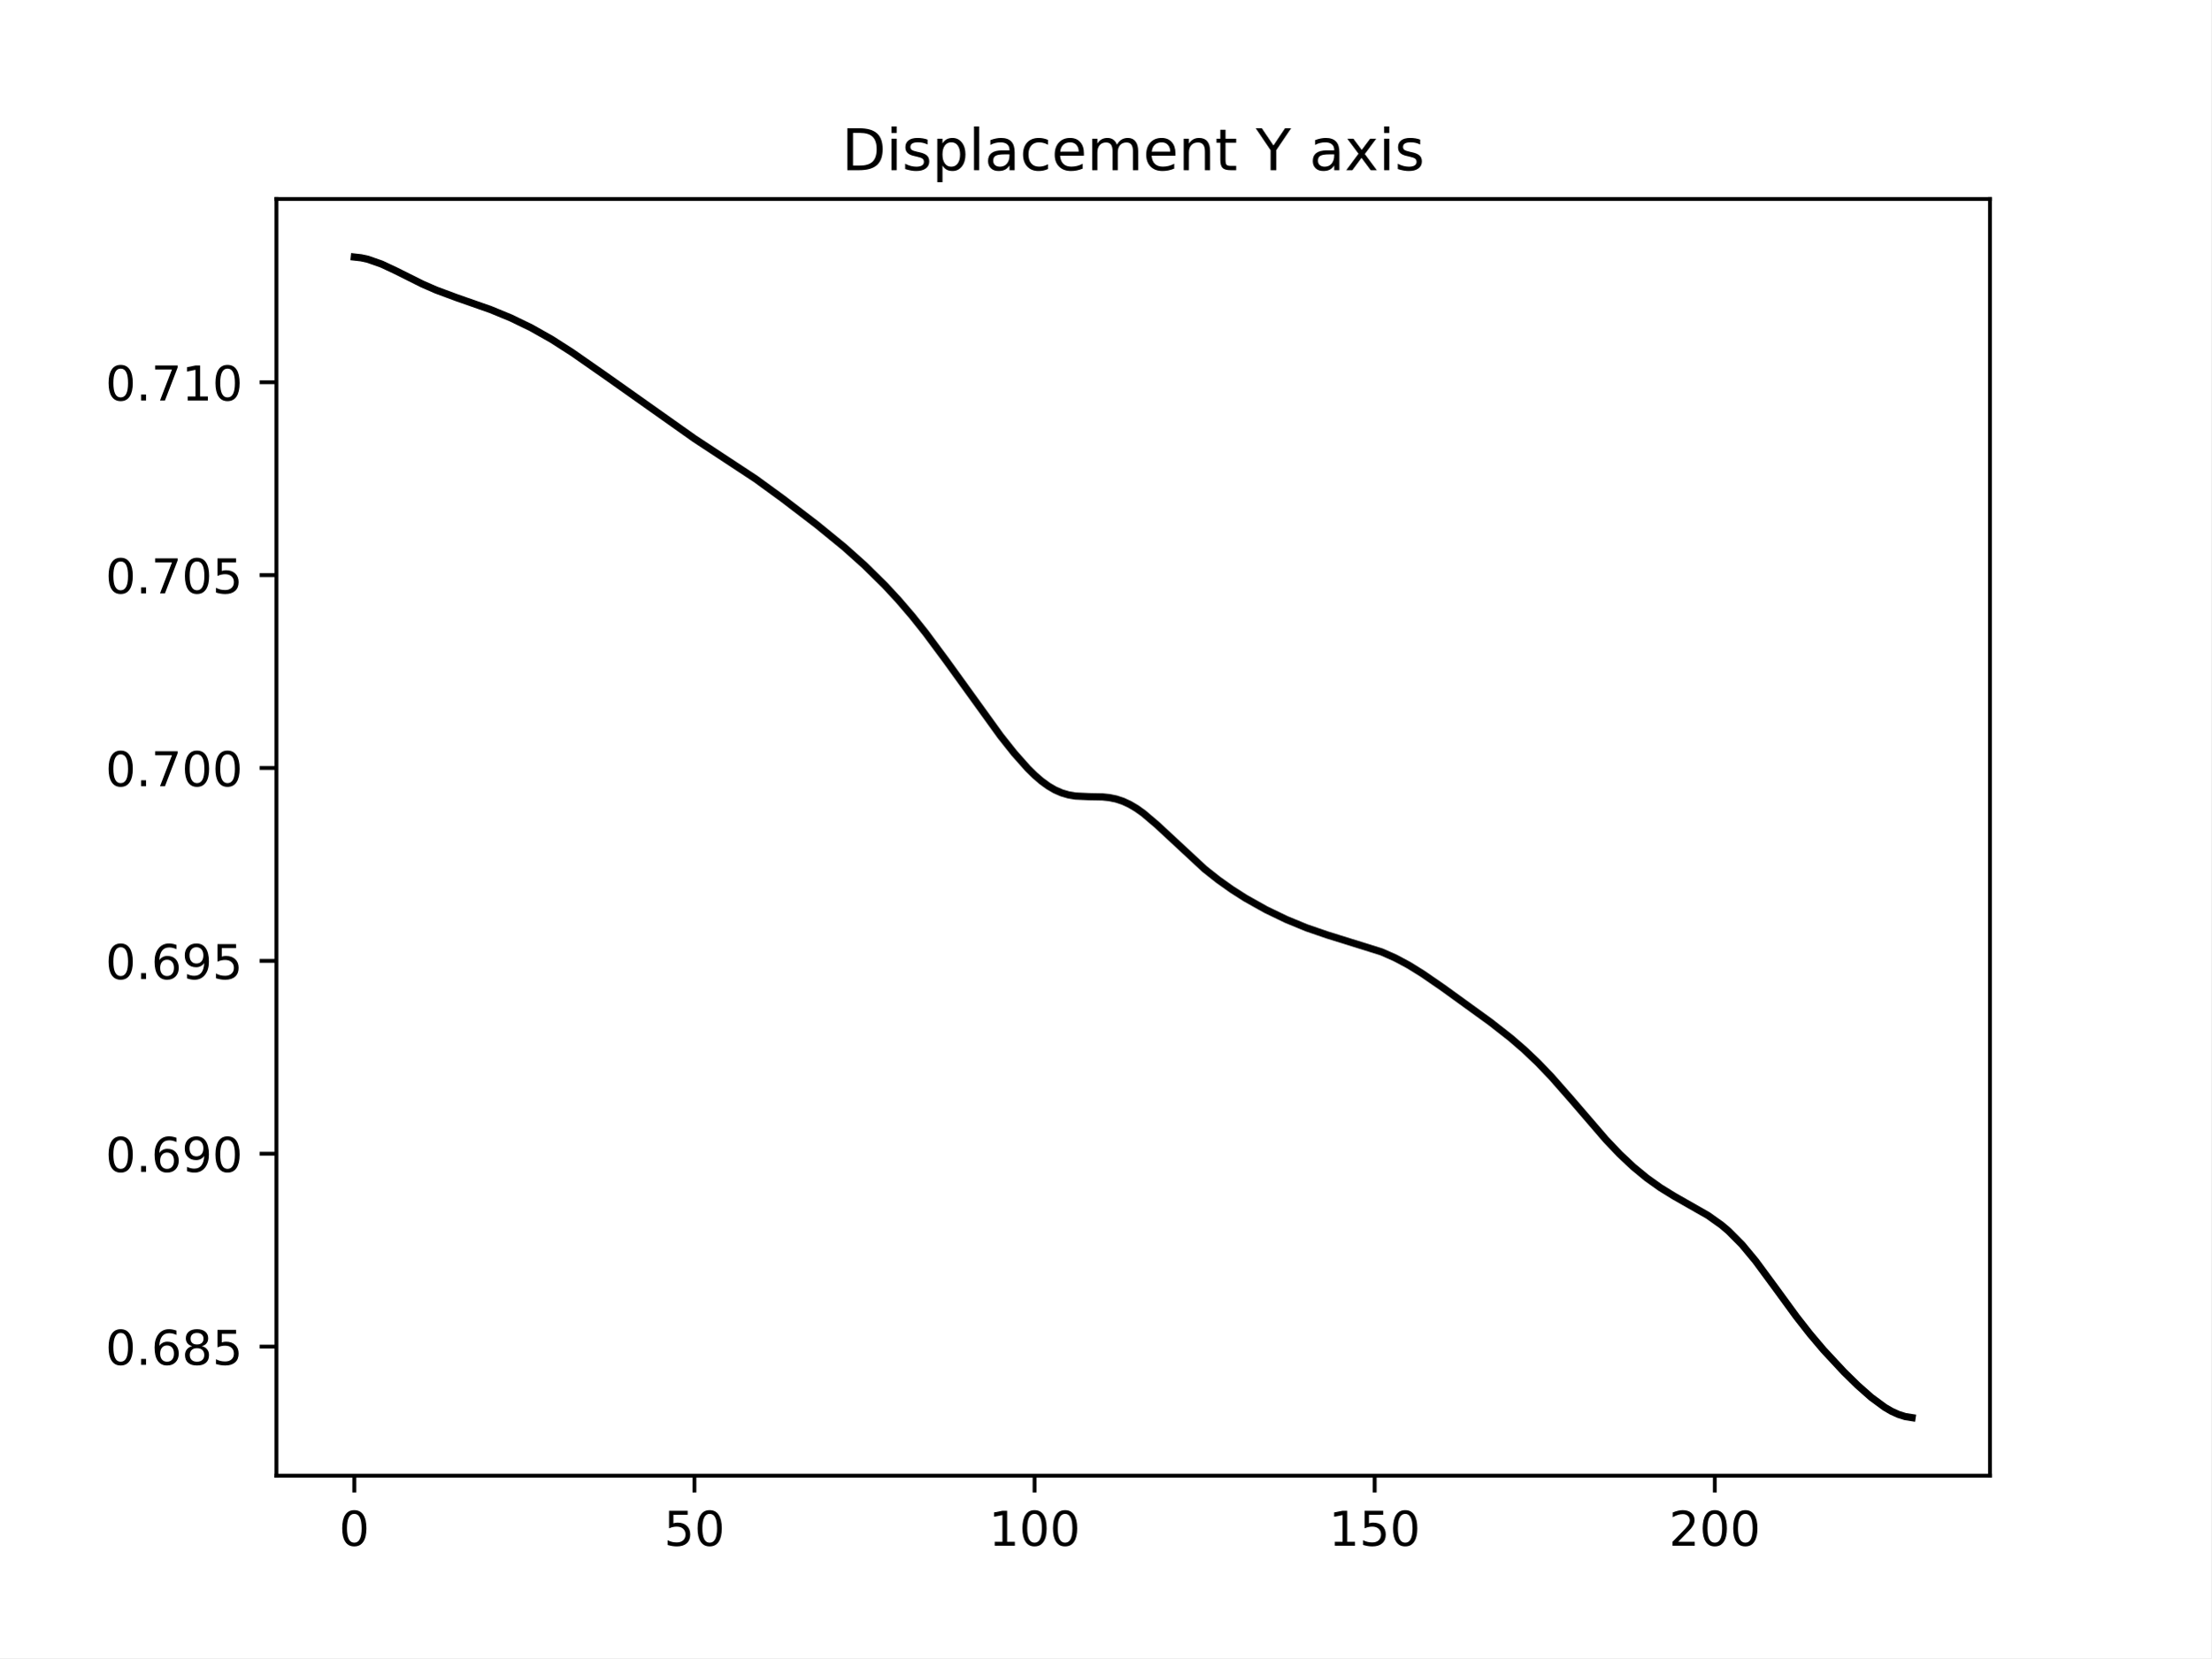
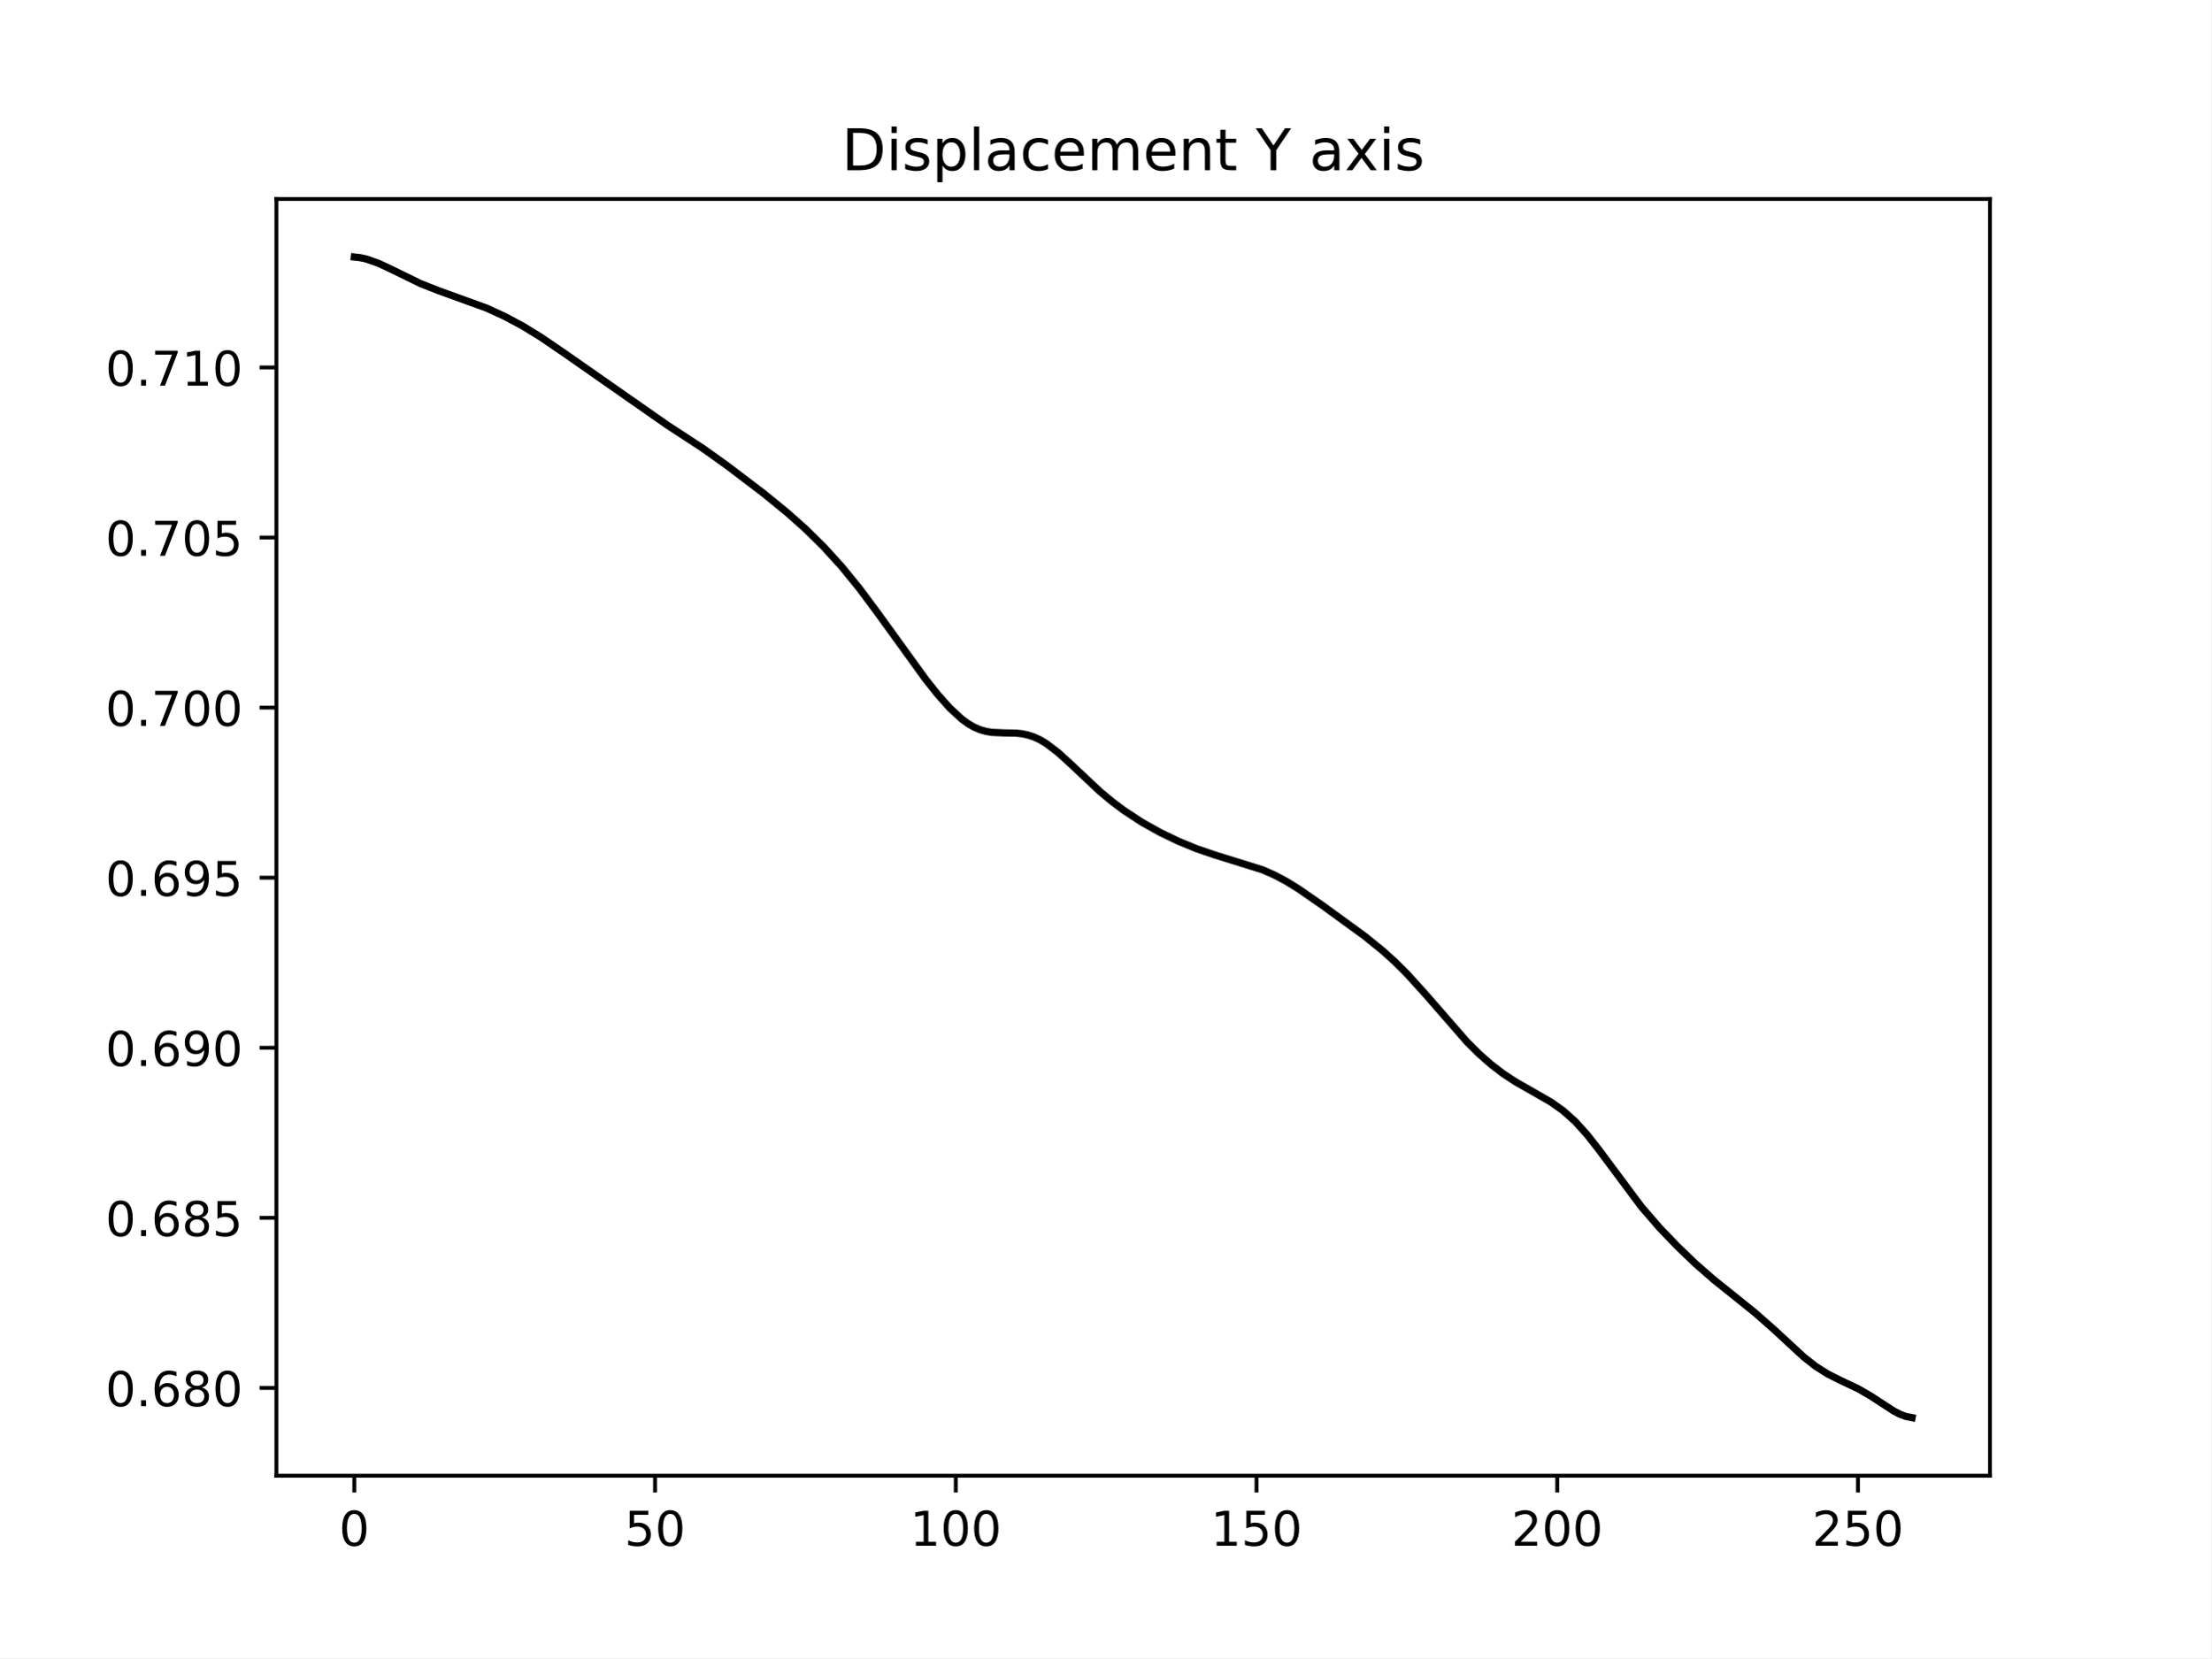
<svg xmlns="http://www.w3.org/2000/svg" xmlns:xlink="http://www.w3.org/1999/xlink" width="460.8pt" height="345.6pt" viewBox="0 0 460.8 345.6" version="1.1">
  <defs>
    <style type="text/css">*{stroke-linejoin: round; stroke-linecap: butt}</style>
  </defs>
  <g id="figure_1">
    <g id="patch_1">
      <path d="M 0 345.6  L 460.8 345.6  L 460.8 0  L 0 0  z " style="fill: #ffffff" />
    </g>
    <g id="axes_1">
      <g id="patch_2">
        <path d="M 57.6 307.584  L 414.72 307.584  L 414.72 41.472  L 57.6 41.472  z " style="fill: #ffffff" />
      </g>
      <g id="matplotlib.axis_1">
        <g id="xtick_1">
          <g id="line2d_1">
            <defs>
-               <path id="mbf42ca5f63" d="M 0 0  L 0 3.5  " style="stroke: #000000; stroke-width: 0.8" />
+               <path id="m17c7c0a1ca" d="M 0 0  L 0 3.5  " style="stroke: #000000; stroke-width: 0.8" />
            </defs>
            <g>
-               <use xlink:href="#mbf42ca5f63" x="73.833" y="307.584" style="stroke: #000000; stroke-width: 0.8" />
+               <use xlink:href="#m17c7c0a1ca" x="73.833" y="307.584" style="stroke: #000000; stroke-width: 0.8" />
            </g>
          </g>
          <g id="text_1">
            <g transform="translate(70.65148 322.1824) scale(0.1 -0.1)">
              <defs>
                <path id="DejaVuSans-30" d="M 2034 4250  Q 1547 4250 1301 3770  Q 1056 3291 1056 2328  Q 1056 1369 1301 889  Q 1547 409 2034 409  Q 2525 409 2770 889  Q 3016 1369 3016 2328  Q 3016 3291 2770 3770  Q 2525 4250 2034 4250  z M 2034 4750  Q 2819 4750 3233 4129  Q 3647 3509 3647 2328  Q 3647 1150 3233 529  Q 2819 -91 2034 -91  Q 1250 -91 836 529  Q 422 1150 422 2328  Q 422 3509 836 4129  Q 1250 4750 2034 4750  z " transform="scale(0.015625)" />
              </defs>
              <use xlink:href="#DejaVuSans-30" />
            </g>
          </g>
        </g>
        <g id="xtick_2">
          <g id="line2d_2">
            <g>
-               <use xlink:href="#mbf42ca5f63" x="144.718" y="307.584" style="stroke: #000000; stroke-width: 0.8" />
+               <use xlink:href="#m17c7c0a1ca" x="136.507" y="307.584" style="stroke: #000000; stroke-width: 0.8" />
            </g>
          </g>
          <g id="text_2">
-             <g transform="translate(138.3555 322.1824) scale(0.1 -0.1)">
+             <g transform="translate(130.1448 322.1824) scale(0.1 -0.1)">
              <defs>
                <path id="DejaVuSans-35" d="M 691 4666  L 3169 4666  L 3169 4134  L 1269 4134  L 1269 2991  Q 1406 3038 1543 3061  Q 1681 3084 1819 3084  Q 2600 3084 3056 2656  Q 3513 2228 3513 1497  Q 3513 744 3044 326  Q 2575 -91 1722 -91  Q 1428 -91 1123 -41  Q 819 9 494 109  L 494 744  Q 775 591 1075 516  Q 1375 441 1709 441  Q 2250 441 2565 725  Q 2881 1009 2881 1497  Q 2881 1984 2565 2268  Q 2250 2553 1709 2553  Q 1456 2553 1204 2497  Q 953 2441 691 2322  L 691 4666  z " transform="scale(0.015625)" />
              </defs>
              <use xlink:href="#DejaVuSans-35" />
              <use xlink:href="#DejaVuSans-30" x="63.623" />
            </g>
          </g>
        </g>
        <g id="xtick_3">
          <g id="line2d_3">
            <g>
-               <use xlink:href="#mbf42ca5f63" x="215.603" y="307.584" style="stroke: #000000; stroke-width: 0.8" />
+               <use xlink:href="#m17c7c0a1ca" x="199.182" y="307.584" style="stroke: #000000; stroke-width: 0.8" />
            </g>
          </g>
          <g id="text_3">
-             <g transform="translate(206.0595 322.1824) scale(0.1 -0.1)">
+             <g transform="translate(189.6382 322.1824) scale(0.1 -0.1)">
              <defs>
                <path id="DejaVuSans-31" d="M 794 531  L 1825 531  L 1825 4091  L 703 3866  L 703 4441  L 1819 4666  L 2450 4666  L 2450 531  L 3481 531  L 3481 0  L 794 0  L 794 531  z " transform="scale(0.015625)" />
              </defs>
              <use xlink:href="#DejaVuSans-31" />
              <use xlink:href="#DejaVuSans-30" x="63.623" />
              <use xlink:href="#DejaVuSans-30" x="127.246" />
            </g>
          </g>
        </g>
        <g id="xtick_4">
          <g id="line2d_4">
            <g>
-               <use xlink:href="#mbf42ca5f63" x="286.489" y="307.584" style="stroke: #000000; stroke-width: 0.8" />
+               <use xlink:href="#m17c7c0a1ca" x="261.857" y="307.584" style="stroke: #000000; stroke-width: 0.8" />
            </g>
          </g>
          <g id="text_4">
-             <g transform="translate(276.9448 322.1824) scale(0.1 -0.1)">
+             <g transform="translate(252.3128 322.1824) scale(0.1 -0.1)">
              <use xlink:href="#DejaVuSans-31" />
              <use xlink:href="#DejaVuSans-35" x="63.623" />
              <use xlink:href="#DejaVuSans-30" x="127.246" />
            </g>
          </g>
        </g>
        <g id="xtick_5">
          <g id="line2d_5">
            <g>
-               <use xlink:href="#mbf42ca5f63" x="357.374" y="307.584" style="stroke: #000000; stroke-width: 0.8" />
+               <use xlink:href="#m17c7c0a1ca" x="324.531" y="307.584" style="stroke: #000000; stroke-width: 0.8" />
            </g>
          </g>
          <g id="text_5">
-             <g transform="translate(347.8301 322.1824) scale(0.1 -0.1)">
+             <g transform="translate(314.9875 322.1824) scale(0.1 -0.1)">
              <defs>
                <path id="DejaVuSans-32" d="M 1228 531  L 3431 531  L 3431 0  L 469 0  L 469 531  Q 828 903 1448 1529  Q 2069 2156 2228 2338  Q 2531 2678 2651 2914  Q 2772 3150 2772 3378  Q 2772 3750 2511 3984  Q 2250 4219 1831 4219  Q 1534 4219 1204 4116  Q 875 4013 500 3803  L 500 4441  Q 881 4594 1212 4672  Q 1544 4750 1819 4750  Q 2544 4750 2975 4387  Q 3406 4025 3406 3419  Q 3406 3131 3298 2873  Q 3191 2616 2906 2266  Q 2828 2175 2409 1742  Q 1991 1309 1228 531  z " transform="scale(0.015625)" />
              </defs>
              <use xlink:href="#DejaVuSans-32" />
              <use xlink:href="#DejaVuSans-30" x="63.623" />
              <use xlink:href="#DejaVuSans-30" x="127.246" />
            </g>
          </g>
        </g>
+         <g id="xtick_6">
+           <g id="line2d_6">
+             <g>
+               <use xlink:href="#m17c7c0a1ca" x="387.206" y="307.584" style="stroke: #000000; stroke-width: 0.8" />
+             </g>
+           </g>
+           <g id="text_6">
+             <g transform="translate(377.6621 322.1824) scale(0.1 -0.1)">
+               <use xlink:href="#DejaVuSans-32" />
+               <use xlink:href="#DejaVuSans-35" x="63.623" />
+               <use xlink:href="#DejaVuSans-30" x="127.246" />
+             </g>
+           </g>
+         </g>
      </g>
      <g id="matplotlib.axis_2">
        <g id="ytick_1">
-           <g id="line2d_6">
+           <g id="line2d_7">
            <defs>
-               <path id="mba585146cf" d="M 0 0  L -3.5 0  " style="stroke: #000000; stroke-width: 0.8" />
+               <path id="m133751abd6" d="M 0 0  L -3.5 0  " style="stroke: #000000; stroke-width: 0.8" />
            </defs>
            <g>
-               <use xlink:href="#mba585146cf" x="57.6" y="280.673" style="stroke: #000000; stroke-width: 0.8" />
-             </g>
-           </g>
-           <g id="text_6">
-             <g transform="translate(21.97188 284.4723) scale(0.1 -0.1)">
+               <use xlink:href="#m133751abd6" x="57.6" y="289.295" style="stroke: #000000; stroke-width: 0.8" />
+             </g>
+           </g>
+           <g id="text_7">
+             <g transform="translate(21.97188 293.0939) scale(0.1 -0.1)">
              <defs>
                <path id="DejaVuSans-2e" d="M 684 794  L 1344 794  L 1344 0  L 684 0  L 684 794  z " transform="scale(0.015625)" />
                <path id="DejaVuSans-36" d="M 2113 2584  Q 1688 2584 1439 2293  Q 1191 2003 1191 1497  Q 1191 994 1439 701  Q 1688 409 2113 409  Q 2538 409 2786 701  Q 3034 994 3034 1497  Q 3034 2003 2786 2293  Q 2538 2584 2113 2584  z M 3366 4563  L 3366 3988  Q 3128 4100 2886 4159  Q 2644 4219 2406 4219  Q 1781 4219 1451 3797  Q 1122 3375 1075 2522  Q 1259 2794 1537 2939  Q 1816 3084 2150 3084  Q 2853 3084 3261 2657  Q 3669 2231 3669 1497  Q 3669 778 3244 343  Q 2819 -91 2113 -91  Q 1303 -91 875 529  Q 447 1150 447 2328  Q 447 3434 972 4092  Q 1497 4750 2381 4750  Q 2619 4750 2861 4703  Q 3103 4656 3366 4563  z " transform="scale(0.015625)" />
                <path id="DejaVuSans-38" d="M 2034 2216  Q 1584 2216 1326 1975  Q 1069 1734 1069 1313  Q 1069 891 1326 650  Q 1584 409 2034 409  Q 2484 409 2743 651  Q 3003 894 3003 1313  Q 3003 1734 2745 1975  Q 2488 2216 2034 2216  z M 1403 2484  Q 997 2584 770 2862  Q 544 3141 544 3541  Q 544 4100 942 4425  Q 1341 4750 2034 4750  Q 2731 4750 3128 4425  Q 3525 4100 3525 3541  Q 3525 3141 3298 2862  Q 3072 2584 2669 2484  Q 3125 2378 3379 2068  Q 3634 1759 3634 1313  Q 3634 634 3220 271  Q 2806 -91 2034 -91  Q 1263 -91 848 271  Q 434 634 434 1313  Q 434 1759 690 2068  Q 947 2378 1403 2484  z M 1172 3481  Q 1172 3119 1398 2916  Q 1625 2713 2034 2713  Q 2441 2713 2670 2916  Q 2900 3119 2900 3481  Q 2900 3844 2670 4047  Q 2441 4250 2034 4250  Q 1625 4250 1398 4047  Q 1172 3844 1172 3481  z " transform="scale(0.015625)" />
              </defs>
              <use xlink:href="#DejaVuSans-30" />
              <use xlink:href="#DejaVuSans-2e" x="63.623" />
              <use xlink:href="#DejaVuSans-36" x="95.41" />
              <use xlink:href="#DejaVuSans-38" x="159.033" />
+               <use xlink:href="#DejaVuSans-30" x="222.656" />
+             </g>
+           </g>
+         </g>
+         <g id="ytick_2">
+           <g id="line2d_8">
+             <g>
+               <use xlink:href="#m133751abd6" x="57.6" y="253.843" style="stroke: #000000; stroke-width: 0.8" />
+             </g>
+           </g>
+           <g id="text_8">
+             <g transform="translate(21.97188 257.6424) scale(0.1 -0.1)">
+               <use xlink:href="#DejaVuSans-30" />
+               <use xlink:href="#DejaVuSans-2e" x="63.623" />
+               <use xlink:href="#DejaVuSans-36" x="95.41" />
+               <use xlink:href="#DejaVuSans-38" x="159.033" />
              <use xlink:href="#DejaVuSans-35" x="222.656" />
            </g>
          </g>
        </g>
-         <g id="ytick_2">
-           <g id="line2d_7">
-             <g>
-               <use xlink:href="#mba585146cf" x="57.6" y="240.472" style="stroke: #000000; stroke-width: 0.8" />
-             </g>
-           </g>
-           <g id="text_7">
-             <g transform="translate(21.97188 244.2716) scale(0.1 -0.1)">
+         <g id="ytick_3">
+           <g id="line2d_9">
+             <g>
+               <use xlink:href="#m133751abd6" x="57.6" y="218.392" style="stroke: #000000; stroke-width: 0.8" />
+             </g>
+           </g>
+           <g id="text_9">
+             <g transform="translate(21.97188 222.191) scale(0.1 -0.1)">
              <defs>
                <path id="DejaVuSans-39" d="M 703 97  L 703 672  Q 941 559 1184 500  Q 1428 441 1663 441  Q 2288 441 2617 861  Q 2947 1281 2994 2138  Q 2813 1869 2534 1725  Q 2256 1581 1919 1581  Q 1219 1581 811 2004  Q 403 2428 403 3163  Q 403 3881 828 4315  Q 1253 4750 1959 4750  Q 2769 4750 3195 4129  Q 3622 3509 3622 2328  Q 3622 1225 3098 567  Q 2575 -91 1691 -91  Q 1453 -91 1209 -44  Q 966 3 703 97  z M 1959 2075  Q 2384 2075 2632 2365  Q 2881 2656 2881 3163  Q 2881 3666 2632 3958  Q 2384 4250 1959 4250  Q 1534 4250 1286 3958  Q 1038 3666 1038 3163  Q 1038 2656 1286 2365  Q 1534 2075 1959 2075  z " transform="scale(0.015625)" />
              </defs>
              <use xlink:href="#DejaVuSans-30" />
              <use xlink:href="#DejaVuSans-2e" x="63.623" />
              <use xlink:href="#DejaVuSans-36" x="95.41" />
              <use xlink:href="#DejaVuSans-39" x="159.033" />
              <use xlink:href="#DejaVuSans-30" x="222.656" />
            </g>
          </g>
        </g>
-         <g id="ytick_3">
-           <g id="line2d_8">
-             <g>
-               <use xlink:href="#mba585146cf" x="57.6" y="200.272" style="stroke: #000000; stroke-width: 0.8" />
-             </g>
-           </g>
-           <g id="text_8">
-             <g transform="translate(21.97188 204.0709) scale(0.1 -0.1)">
+         <g id="ytick_4">
+           <g id="line2d_10">
+             <g>
+               <use xlink:href="#m133751abd6" x="57.6" y="182.94" style="stroke: #000000; stroke-width: 0.8" />
+             </g>
+           </g>
+           <g id="text_10">
+             <g transform="translate(21.97188 186.7395) scale(0.1 -0.1)">
              <use xlink:href="#DejaVuSans-30" />
              <use xlink:href="#DejaVuSans-2e" x="63.623" />
              <use xlink:href="#DejaVuSans-36" x="95.41" />
              <use xlink:href="#DejaVuSans-39" x="159.033" />
              <use xlink:href="#DejaVuSans-35" x="222.656" />
            </g>
          </g>
        </g>
-         <g id="ytick_4">
-           <g id="line2d_9">
-             <g>
-               <use xlink:href="#mba585146cf" x="57.6" y="160.071" style="stroke: #000000; stroke-width: 0.8" />
-             </g>
-           </g>
-           <g id="text_9">
-             <g transform="translate(21.97188 163.8702) scale(0.1 -0.1)">
+         <g id="ytick_5">
+           <g id="line2d_11">
+             <g>
+               <use xlink:href="#m133751abd6" x="57.6" y="147.489" style="stroke: #000000; stroke-width: 0.8" />
+             </g>
+           </g>
+           <g id="text_11">
+             <g transform="translate(21.97188 151.2881) scale(0.1 -0.1)">
              <defs>
                <path id="DejaVuSans-37" d="M 525 4666  L 3525 4666  L 3525 4397  L 1831 0  L 1172 0  L 2766 4134  L 525 4134  L 525 4666  z " transform="scale(0.015625)" />
              </defs>
              <use xlink:href="#DejaVuSans-30" />
              <use xlink:href="#DejaVuSans-2e" x="63.623" />
              <use xlink:href="#DejaVuSans-37" x="95.41" />
              <use xlink:href="#DejaVuSans-30" x="159.033" />
              <use xlink:href="#DejaVuSans-30" x="222.656" />
            </g>
          </g>
        </g>
-         <g id="ytick_5">
-           <g id="line2d_10">
-             <g>
-               <use xlink:href="#mba585146cf" x="57.6" y="119.87" style="stroke: #000000; stroke-width: 0.8" />
-             </g>
-           </g>
-           <g id="text_10">
-             <g transform="translate(21.97188 123.6695) scale(0.1 -0.1)">
+         <g id="ytick_6">
+           <g id="line2d_12">
+             <g>
+               <use xlink:href="#m133751abd6" x="57.6" y="112.037" style="stroke: #000000; stroke-width: 0.8" />
+             </g>
+           </g>
+           <g id="text_12">
+             <g transform="translate(21.97188 115.8366) scale(0.1 -0.1)">
              <use xlink:href="#DejaVuSans-30" />
              <use xlink:href="#DejaVuSans-2e" x="63.623" />
              <use xlink:href="#DejaVuSans-37" x="95.41" />
              <use xlink:href="#DejaVuSans-30" x="159.033" />
              <use xlink:href="#DejaVuSans-35" x="222.656" />
            </g>
          </g>
        </g>
-         <g id="ytick_6">
-           <g id="line2d_11">
-             <g>
-               <use xlink:href="#mba585146cf" x="57.6" y="79.67" style="stroke: #000000; stroke-width: 0.8" />
-             </g>
-           </g>
-           <g id="text_11">
-             <g transform="translate(21.97188 83.46878) scale(0.1 -0.1)">
+         <g id="ytick_7">
+           <g id="line2d_13">
+             <g>
+               <use xlink:href="#m133751abd6" x="57.6" y="76.586" style="stroke: #000000; stroke-width: 0.8" />
+             </g>
+           </g>
+           <g id="text_13">
+             <g transform="translate(21.97188 80.38517) scale(0.1 -0.1)">
              <use xlink:href="#DejaVuSans-30" />
              <use xlink:href="#DejaVuSans-2e" x="63.623" />
              <use xlink:href="#DejaVuSans-37" x="95.41" />
              <use xlink:href="#DejaVuSans-31" x="159.033" />
              <use xlink:href="#DejaVuSans-30" x="222.656" />
            </g>
          </g>
        </g>
      </g>
-       <g id="line2d_12">
-         <path d="M 73.833 53.568  L 75.25 53.727  L 76.668 54.037  L 79.504 55.033  L 82.339 56.36  L 88.01 59.192  L 90.845 60.432  L 95.098 62.017  L 102.187 64.501  L 106.44 66.254  L 110.693 68.314  L 114.946 70.714  L 119.199 73.438  L 126.288 78.382  L 144.718 91.421  L 157.477 99.819  L 163.148 103.95  L 170.237 109.375  L 175.908 114.01  L 180.161 117.815  L 184.414 122.007  L 187.249 125.069  L 190.085 128.376  L 192.92 131.934  L 197.173 137.663  L 208.515 153.387  L 211.35 156.96  L 214.186 160.156  L 215.603 161.553  L 217.021 162.781  L 218.439 163.817  L 219.856 164.646  L 221.274 165.264  L 222.692 165.679  L 224.11 165.919  L 226.945 166.049  L 229.78 166.102  L 231.198 166.249  L 232.616 166.542  L 234.033 167.01  L 235.451 167.666  L 236.869 168.508  L 238.287 169.519  L 241.122 171.927  L 251.046 181.139  L 253.881 183.381  L 256.717 185.395  L 259.552 187.206  L 263.805 189.591  L 268.058 191.643  L 272.311 193.397  L 276.565 194.861  L 287.906 198.401  L 290.742 199.65  L 293.577 201.165  L 296.412 202.922  L 300.666 205.849  L 310.59 213.027  L 314.843 216.359  L 317.678 218.81  L 320.513 221.505  L 323.349 224.464  L 327.602 229.307  L 334.691 237.545  L 337.526 240.526  L 340.361 243.198  L 343.197 245.538  L 346.032 247.557  L 348.868 249.309  L 355.956 253.347  L 358.792 255.364  L 360.209 256.565  L 363.045 259.415  L 365.88 262.829  L 370.133 268.604  L 374.386 274.434  L 377.222 278.056  L 380.057 281.404  L 384.31 285.976  L 387.146 288.756  L 389.981 291.262  L 392.816 293.348  L 394.234 294.173  L 395.652 294.818  L 397.07 295.262  L 398.487 295.488  L 398.487 295.488  " clip-path="url(#p7d2d577ff6)" style="fill: none; stroke: #000000; stroke-width: 1.5; stroke-linecap: square" />
+       <g id="line2d_14">
+         <path d="M 73.833 53.568  L 75.086 53.708  L 76.34 53.981  L 78.847 54.86  L 81.354 56.031  L 87.621 59.093  L 91.382 60.578  L 101.41 64.212  L 105.17 65.935  L 108.931 67.949  L 112.691 70.263  L 117.705 73.68  L 139.014 88.571  L 146.535 93.485  L 151.549 97.068  L 159.07 102.782  L 164.084 106.87  L 167.845 110.225  L 171.605 113.922  L 175.366 118.052  L 179.126 122.676  L 182.887 127.728  L 192.915 141.595  L 195.421 144.745  L 197.928 147.564  L 200.435 149.878  L 201.689 150.793  L 202.942 151.523  L 204.196 152.068  L 205.449 152.434  L 206.703 152.646  L 209.21 152.761  L 211.717 152.808  L 212.97 152.937  L 214.224 153.195  L 215.477 153.608  L 216.731 154.187  L 217.984 154.929  L 220.491 156.835  L 222.998 159.115  L 229.266 165.001  L 231.773 167.083  L 234.28 168.957  L 238.04 171.418  L 241.801 173.522  L 245.561 175.331  L 249.322 176.878  L 253.082 178.169  L 263.11 181.291  L 265.617 182.392  L 268.124 183.728  L 270.631 185.278  L 275.645 188.75  L 284.419 195.137  L 288.18 198.183  L 290.687 200.448  L 293.194 202.942  L 296.954 207.086  L 305.729 217.155  L 308.236 219.653  L 310.743 221.864  L 313.25 223.783  L 315.757 225.437  L 319.517 227.582  L 323.278 229.745  L 325.785 231.524  L 328.292 233.773  L 330.799 236.547  L 333.306 239.754  L 342.08 251.535  L 345.841 255.882  L 349.601 259.805  L 353.362 263.41  L 357.122 266.7  L 362.136 270.711  L 365.896 273.747  L 369.657 277.067  L 375.924 282.854  L 378.431 284.822  L 380.938 286.404  L 383.445 287.665  L 387.206 289.445  L 389.713 290.884  L 394.727 294.144  L 395.98 294.784  L 397.234 295.246  L 398.487 295.488  L 398.487 295.488  " clip-path="url(#p0374192408)" style="fill: none; stroke: #000000; stroke-width: 1.5; stroke-linecap: square" />
      </g>
      <g id="patch_3">
        <path d="M 57.6 307.584  L 57.6 41.472  " style="fill: none; stroke: #000000; stroke-width: 0.8; stroke-linejoin: miter; stroke-linecap: square" />
      </g>
      <g id="patch_4">
        <path d="M 414.72 307.584  L 414.72 41.472  " style="fill: none; stroke: #000000; stroke-width: 0.8; stroke-linejoin: miter; stroke-linecap: square" />
      </g>
      <g id="patch_5">
        <path d="M 57.6 307.584  L 414.72 307.584  " style="fill: none; stroke: #000000; stroke-width: 0.8; stroke-linejoin: miter; stroke-linecap: square" />
      </g>
      <g id="patch_6">
        <path d="M 57.6 41.472  L 414.72 41.472  " style="fill: none; stroke: #000000; stroke-width: 0.8; stroke-linejoin: miter; stroke-linecap: square" />
      </g>
-       <g id="text_12">
+       <g id="text_14">
        <g transform="translate(175.4137 35.472) scale(0.12 -0.12)">
          <defs>
            <path id="DejaVuSans-44" d="M 1259 4147  L 1259 519  L 2022 519  Q 2988 519 3436 956  Q 3884 1394 3884 2338  Q 3884 3275 3436 3711  Q 2988 4147 2022 4147  L 1259 4147  z M 628 4666  L 1925 4666  Q 3281 4666 3915 4102  Q 4550 3538 4550 2338  Q 4550 1131 3912 565  Q 3275 0 1925 0  L 628 0  L 628 4666  z " transform="scale(0.015625)" />
            <path id="DejaVuSans-69" d="M 603 3500  L 1178 3500  L 1178 0  L 603 0  L 603 3500  z M 603 4863  L 1178 4863  L 1178 4134  L 603 4134  L 603 4863  z " transform="scale(0.015625)" />
            <path id="DejaVuSans-73" d="M 2834 3397  L 2834 2853  Q 2591 2978 2328 3040  Q 2066 3103 1784 3103  Q 1356 3103 1142 2972  Q 928 2841 928 2578  Q 928 2378 1081 2264  Q 1234 2150 1697 2047  L 1894 2003  Q 2506 1872 2764 1633  Q 3022 1394 3022 966  Q 3022 478 2636 193  Q 2250 -91 1575 -91  Q 1294 -91 989 -36  Q 684 19 347 128  L 347 722  Q 666 556 975 473  Q 1284 391 1588 391  Q 1994 391 2212 530  Q 2431 669 2431 922  Q 2431 1156 2273 1281  Q 2116 1406 1581 1522  L 1381 1569  Q 847 1681 609 1914  Q 372 2147 372 2553  Q 372 3047 722 3315  Q 1072 3584 1716 3584  Q 2034 3584 2315 3537  Q 2597 3491 2834 3397  z " transform="scale(0.015625)" />
            <path id="DejaVuSans-70" d="M 1159 525  L 1159 -1331  L 581 -1331  L 581 3500  L 1159 3500  L 1159 2969  Q 1341 3281 1617 3432  Q 1894 3584 2278 3584  Q 2916 3584 3314 3078  Q 3713 2572 3713 1747  Q 3713 922 3314 415  Q 2916 -91 2278 -91  Q 1894 -91 1617 61  Q 1341 213 1159 525  z M 3116 1747  Q 3116 2381 2855 2742  Q 2594 3103 2138 3103  Q 1681 3103 1420 2742  Q 1159 2381 1159 1747  Q 1159 1113 1420 752  Q 1681 391 2138 391  Q 2594 391 2855 752  Q 3116 1113 3116 1747  z " transform="scale(0.015625)" />
            <path id="DejaVuSans-6c" d="M 603 4863  L 1178 4863  L 1178 0  L 603 0  L 603 4863  z " transform="scale(0.015625)" />
            <path id="DejaVuSans-61" d="M 2194 1759  Q 1497 1759 1228 1600  Q 959 1441 959 1056  Q 959 750 1161 570  Q 1363 391 1709 391  Q 2188 391 2477 730  Q 2766 1069 2766 1631  L 2766 1759  L 2194 1759  z M 3341 1997  L 3341 0  L 2766 0  L 2766 531  Q 2569 213 2275 61  Q 1981 -91 1556 -91  Q 1019 -91 701 211  Q 384 513 384 1019  Q 384 1609 779 1909  Q 1175 2209 1959 2209  L 2766 2209  L 2766 2266  Q 2766 2663 2505 2880  Q 2244 3097 1772 3097  Q 1472 3097 1187 3025  Q 903 2953 641 2809  L 641 3341  Q 956 3463 1253 3523  Q 1550 3584 1831 3584  Q 2591 3584 2966 3190  Q 3341 2797 3341 1997  z " transform="scale(0.015625)" />
            <path id="DejaVuSans-63" d="M 3122 3366  L 3122 2828  Q 2878 2963 2633 3030  Q 2388 3097 2138 3097  Q 1578 3097 1268 2742  Q 959 2388 959 1747  Q 959 1106 1268 751  Q 1578 397 2138 397  Q 2388 397 2633 464  Q 2878 531 3122 666  L 3122 134  Q 2881 22 2623 -34  Q 2366 -91 2075 -91  Q 1284 -91 818 406  Q 353 903 353 1747  Q 353 2603 823 3093  Q 1294 3584 2113 3584  Q 2378 3584 2631 3529  Q 2884 3475 3122 3366  z " transform="scale(0.015625)" />
            <path id="DejaVuSans-65" d="M 3597 1894  L 3597 1613  L 953 1613  Q 991 1019 1311 708  Q 1631 397 2203 397  Q 2534 397 2845 478  Q 3156 559 3463 722  L 3463 178  Q 3153 47 2828 -22  Q 2503 -91 2169 -91  Q 1331 -91 842 396  Q 353 884 353 1716  Q 353 2575 817 3079  Q 1281 3584 2069 3584  Q 2775 3584 3186 3129  Q 3597 2675 3597 1894  z M 3022 2063  Q 3016 2534 2758 2815  Q 2500 3097 2075 3097  Q 1594 3097 1305 2825  Q 1016 2553 972 2059  L 3022 2063  z " transform="scale(0.015625)" />
            <path id="DejaVuSans-6d" d="M 3328 2828  Q 3544 3216 3844 3400  Q 4144 3584 4550 3584  Q 5097 3584 5394 3201  Q 5691 2819 5691 2113  L 5691 0  L 5113 0  L 5113 2094  Q 5113 2597 4934 2840  Q 4756 3084 4391 3084  Q 3944 3084 3684 2787  Q 3425 2491 3425 1978  L 3425 0  L 2847 0  L 2847 2094  Q 2847 2600 2669 2842  Q 2491 3084 2119 3084  Q 1678 3084 1418 2786  Q 1159 2488 1159 1978  L 1159 0  L 581 0  L 581 3500  L 1159 3500  L 1159 2956  Q 1356 3278 1631 3431  Q 1906 3584 2284 3584  Q 2666 3584 2933 3390  Q 3200 3197 3328 2828  z " transform="scale(0.015625)" />
            <path id="DejaVuSans-6e" d="M 3513 2113  L 3513 0  L 2938 0  L 2938 2094  Q 2938 2591 2744 2837  Q 2550 3084 2163 3084  Q 1697 3084 1428 2787  Q 1159 2491 1159 1978  L 1159 0  L 581 0  L 581 3500  L 1159 3500  L 1159 2956  Q 1366 3272 1645 3428  Q 1925 3584 2291 3584  Q 2894 3584 3203 3211  Q 3513 2838 3513 2113  z " transform="scale(0.015625)" />
            <path id="DejaVuSans-74" d="M 1172 4494  L 1172 3500  L 2356 3500  L 2356 3053  L 1172 3053  L 1172 1153  Q 1172 725 1289 603  Q 1406 481 1766 481  L 2356 481  L 2356 0  L 1766 0  Q 1100 0 847 248  Q 594 497 594 1153  L 594 3053  L 172 3053  L 172 3500  L 594 3500  L 594 4494  L 1172 4494  z " transform="scale(0.015625)" />
            <path id="DejaVuSans-20" transform="scale(0.015625)" />
            <path id="DejaVuSans-59" d="M -13 4666  L 666 4666  L 1959 2747  L 3244 4666  L 3922 4666  L 2272 2222  L 2272 0  L 1638 0  L 1638 2222  L -13 4666  z " transform="scale(0.015625)" />
            <path id="DejaVuSans-78" d="M 3513 3500  L 2247 1797  L 3578 0  L 2900 0  L 1881 1375  L 863 0  L 184 0  L 1544 1831  L 300 3500  L 978 3500  L 1906 2253  L 2834 3500  L 3513 3500  z " transform="scale(0.015625)" />
          </defs>
          <use xlink:href="#DejaVuSans-44" />
          <use xlink:href="#DejaVuSans-69" x="77.002" />
          <use xlink:href="#DejaVuSans-73" x="104.785" />
          <use xlink:href="#DejaVuSans-70" x="156.885" />
          <use xlink:href="#DejaVuSans-6c" x="220.361" />
          <use xlink:href="#DejaVuSans-61" x="248.145" />
          <use xlink:href="#DejaVuSans-63" x="309.424" />
          <use xlink:href="#DejaVuSans-65" x="364.404" />
          <use xlink:href="#DejaVuSans-6d" x="425.928" />
          <use xlink:href="#DejaVuSans-65" x="523.34" />
          <use xlink:href="#DejaVuSans-6e" x="584.863" />
          <use xlink:href="#DejaVuSans-74" x="648.242" />
          <use xlink:href="#DejaVuSans-20" x="687.451" />
          <use xlink:href="#DejaVuSans-59" x="719.238" />
          <use xlink:href="#DejaVuSans-20" x="780.322" />
          <use xlink:href="#DejaVuSans-61" x="812.109" />
          <use xlink:href="#DejaVuSans-78" x="873.389" />
          <use xlink:href="#DejaVuSans-69" x="932.568" />
          <use xlink:href="#DejaVuSans-73" x="960.352" />
        </g>
      </g>
    </g>
  </g>
  <defs>
-     <clipPath id="p7d2d577ff6">
+     <clipPath id="p0374192408">
      <rect x="57.6" y="41.472" width="357.12" height="266.112" />
    </clipPath>
  </defs>
</svg>
